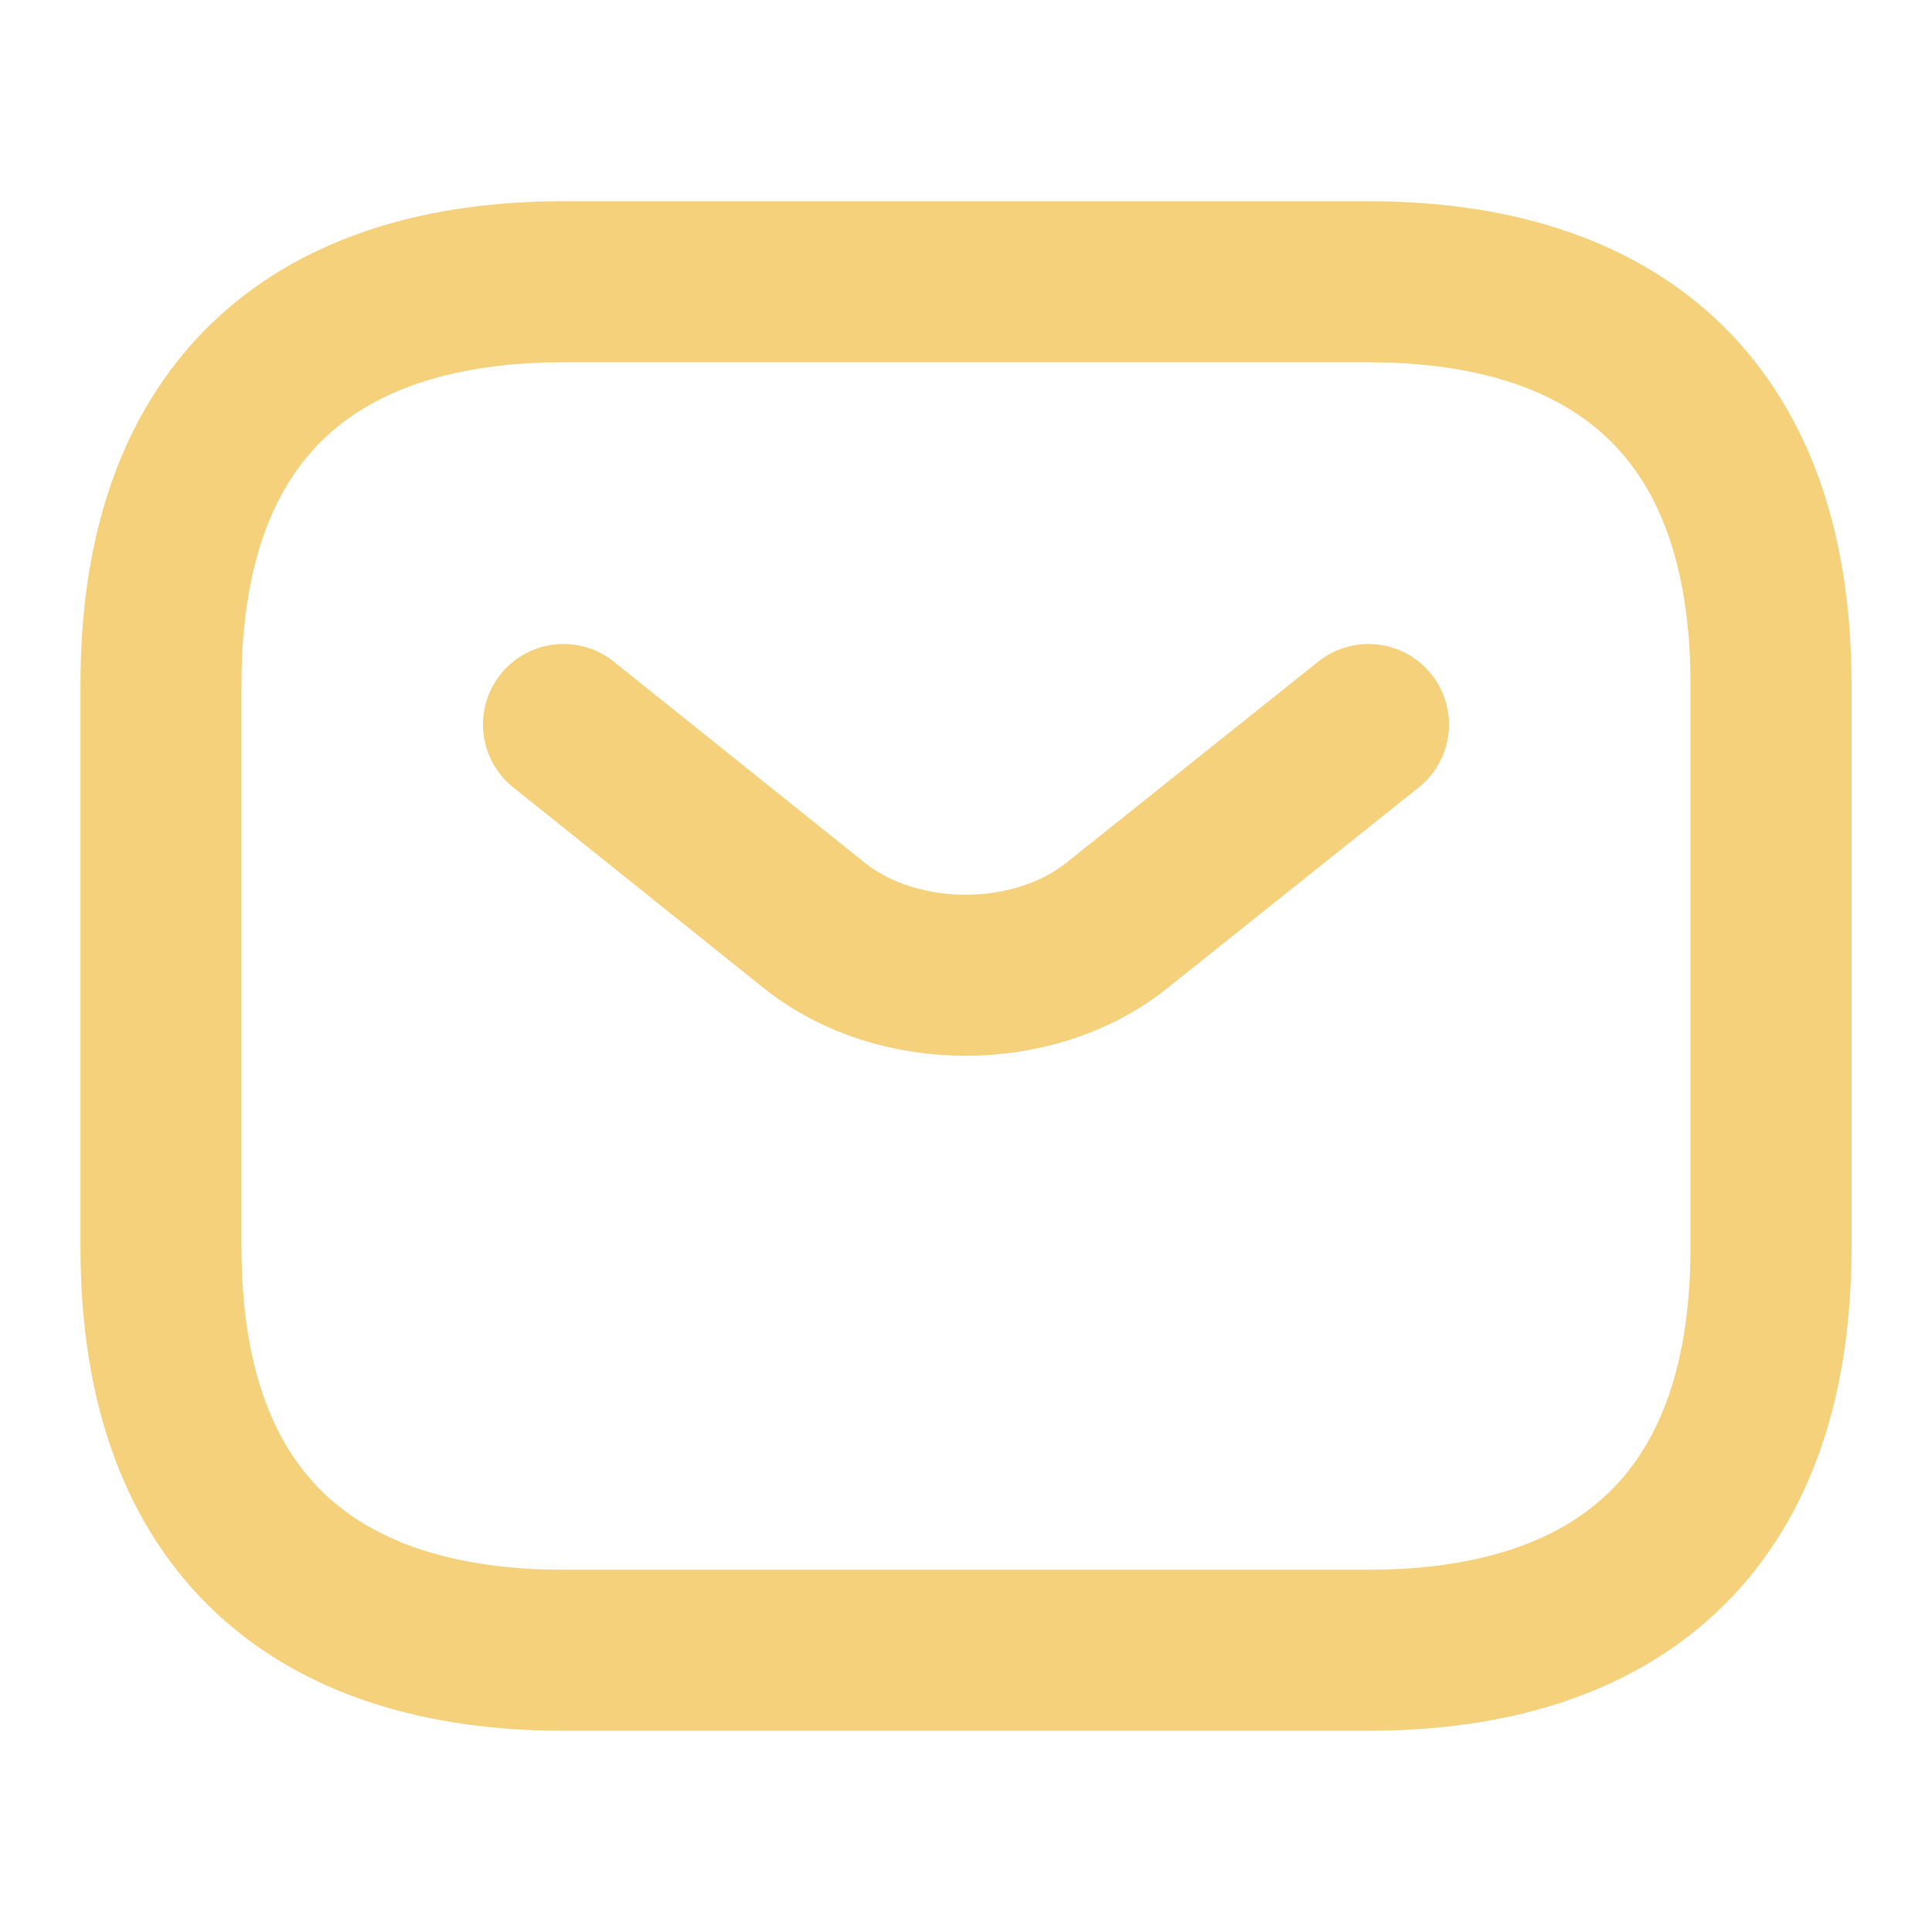
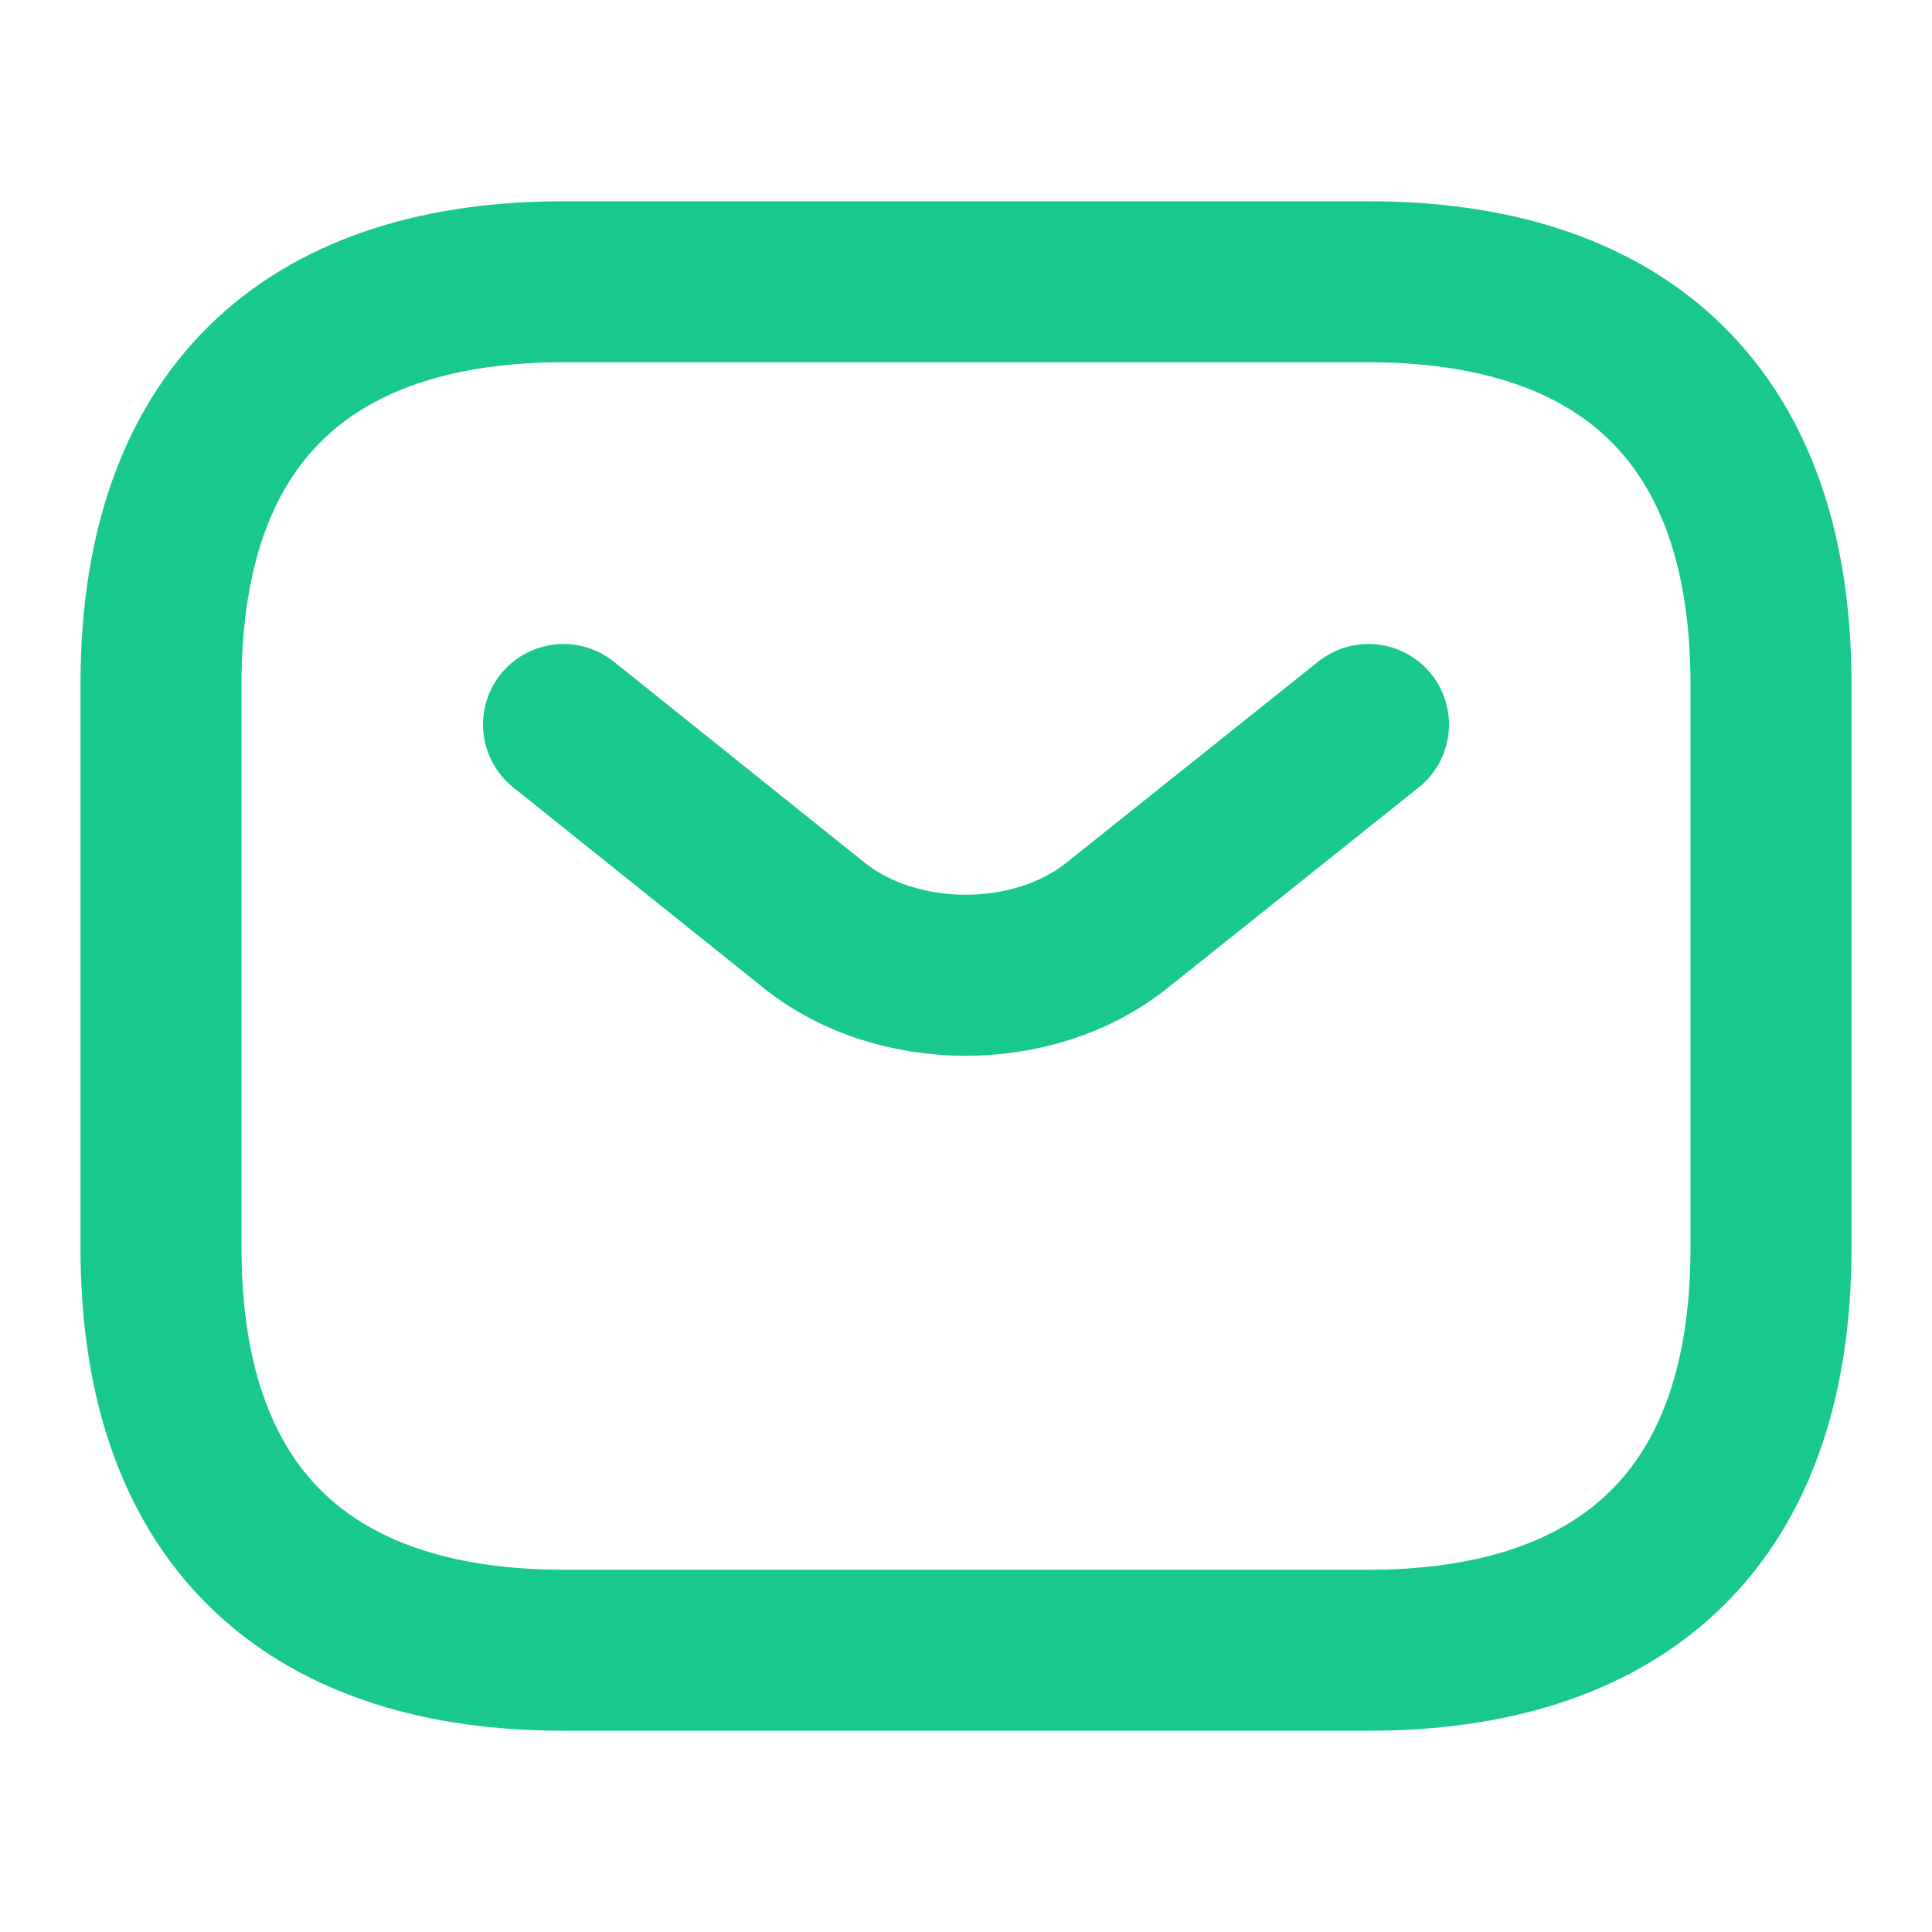
<svg xmlns="http://www.w3.org/2000/svg" width="20" height="20" viewBox="0 0 18 18" fill="none">
-   <path d="M12.75 15.375H5.25C3 15.375 1.5 14.25 1.5 11.625V6.375C1.5 3.75 3 2.625 5.25 2.625H12.75C15 2.625 16.5 3.75 16.5 6.375V11.625C16.5 14.25 15 15.375 12.75 15.375Z" stroke="#F4D17A" stroke-width="1.5" stroke-miterlimit="10" stroke-linecap="round" stroke-linejoin="round" />
-   <path d="M12.75 6.75L10.402 8.625C9.63 9.24 8.363 9.24 7.59 8.625L5.25 6.75" stroke="#F4D17A" stroke-width="1.5" stroke-miterlimit="10" stroke-linecap="round" stroke-linejoin="round" />
+   <path d="M12.75 15.375H5.25C3 15.375 1.5 14.25 1.5 11.625V6.375C1.5 3.75 3 2.625 5.25 2.625H12.75C15 2.625 16.5 3.75 16.5 6.375V11.625C16.5 14.25 15 15.375 12.75 15.375Z" stroke="#18C98B" stroke-width="1.5" stroke-miterlimit="10" stroke-linecap="round" stroke-linejoin="round" />
+   <path d="M12.75 6.75L10.402 8.625C9.63 9.24 8.363 9.24 7.59 8.625L5.25 6.75" stroke="#18C98B" stroke-width="1.5" stroke-miterlimit="10" stroke-linecap="round" stroke-linejoin="round" />
</svg>
